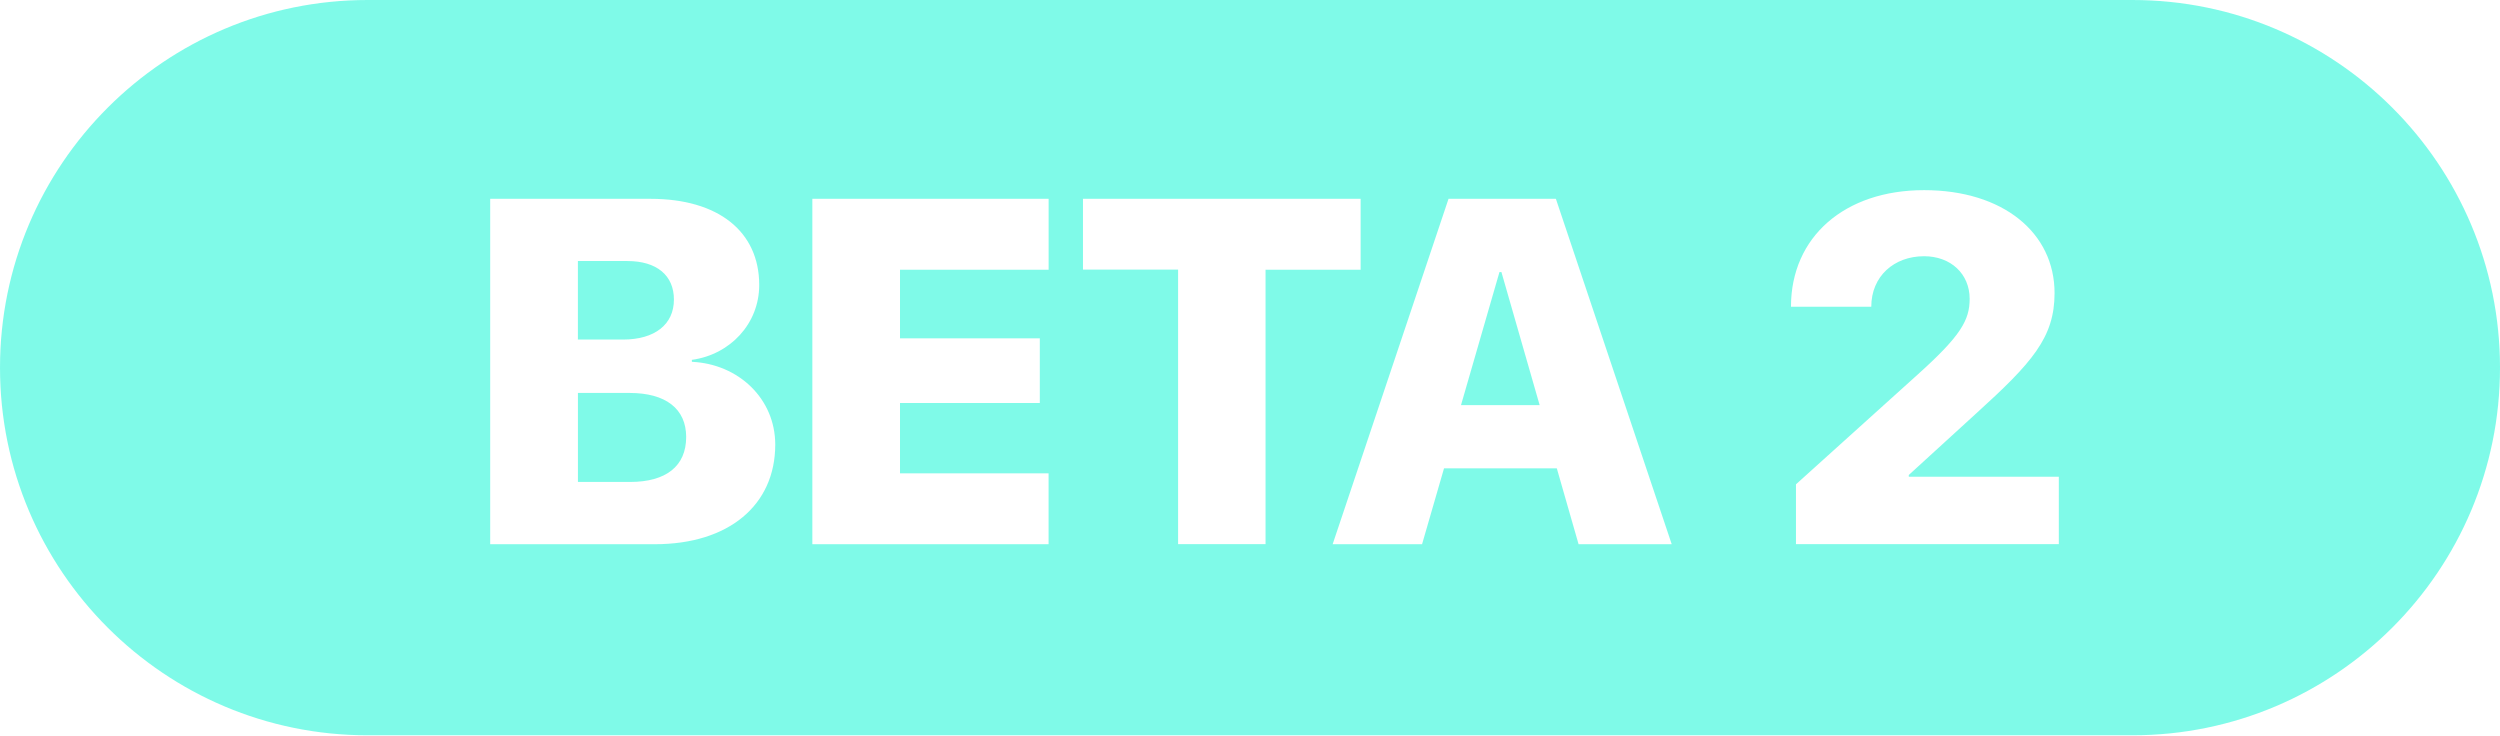
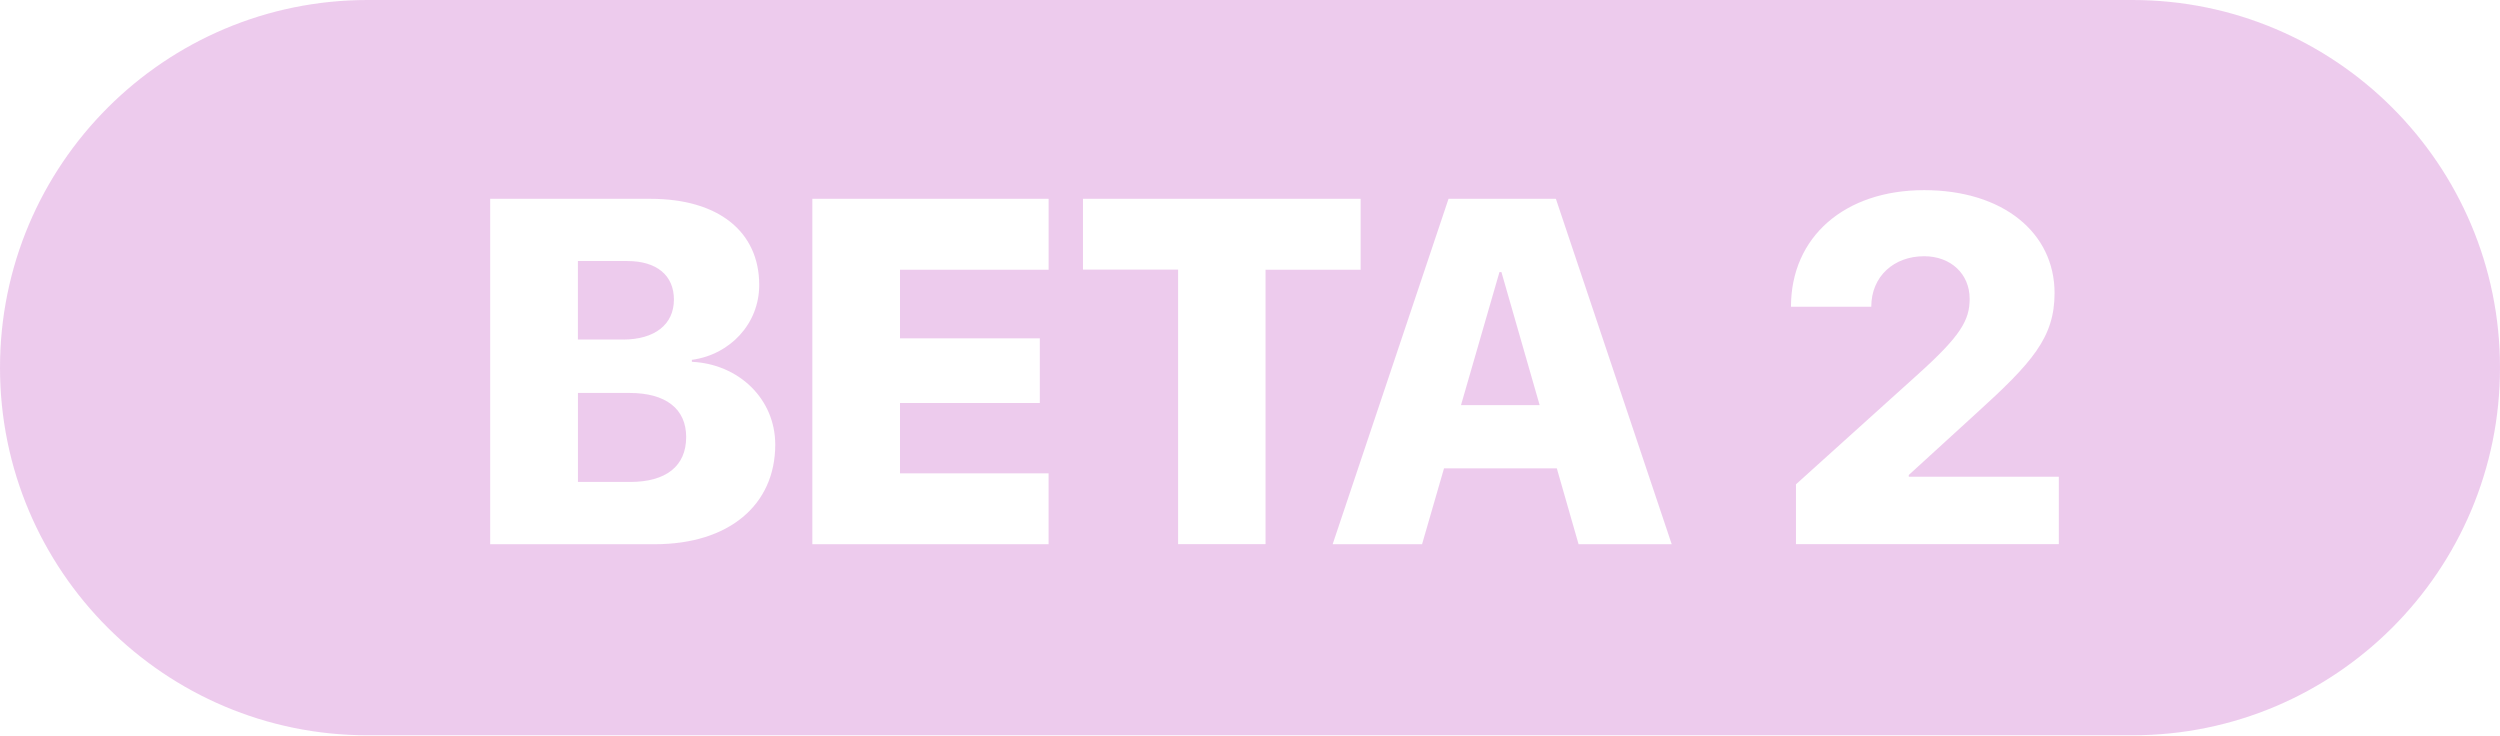
<svg xmlns="http://www.w3.org/2000/svg" width="51" height="15" viewBox="0 0 51 15">
-   <path fill="#00F6D2" fill-rule="evenodd" d="M7.5 0h36C47.642 0 51 3.358 51 7.5c0 4.142-3.358 7.5-7.5 7.5h-36C3.358 15 0 11.642 0 7.5 0 3.358 3.358 0 7.5 0zm5.858 11.102c1.507 0 2.457-.796 2.457-2.032 0-.937-.75-1.645-1.701-1.689v-.04c.78-.107 1.374-.736 1.374-1.527 0-1.09-.833-1.758-2.217-1.758H10v7.046h3.358zm-.648-4.175h-.921V5.325h1.009c.6 0 .95.293.95.786 0 .508-.39.816-1.038.816zm.141 2.905H11.79V8.016h1.053c.736 0 1.155.322 1.155.898 0 .596-.41.918-1.146.918zm8.54 1.27V9.656H18.36V8.221h2.852V6.902h-2.852v-1.4h3.032V4.055h-4.82v7.046h4.82zm4.426 0v-5.6h1.94V4.055h-5.664V5.5h1.94v5.6h1.784zm3.193 0l.448-1.548h2.301l.444 1.548h1.9L31.74 4.056H29.55l-2.364 7.046h1.823zm2.398-2.837h-1.604l.785-2.715h.04l.78 2.715zM42 11.102V9.725h-3.061V9.69l1.374-1.255c1.141-1.035 1.6-1.548 1.6-2.456 0-1.23-1.049-2.1-2.662-2.1-1.618 0-2.715.952-2.715 2.378h1.638c0-.62.463-1.03 1.077-1.03.546 0 .93.361.93.869 0 .434-.18.752-1.047 1.533l-2.496 2.251v1.22H42z" opacity=".5" />
+   <path fill="#DC97DC" fill-rule="evenodd" d="M7.5 0h36C47.642 0 51 3.358 51 7.5c0 4.142-3.358 7.5-7.5 7.5h-36C3.358 15 0 11.642 0 7.5 0 3.358 3.358 0 7.5 0zm5.858 11.102c1.507 0 2.457-.796 2.457-2.032 0-.937-.75-1.645-1.701-1.689v-.04c.78-.107 1.374-.736 1.374-1.527 0-1.09-.833-1.758-2.217-1.758H10v7.046h3.358zm-.648-4.175h-.921V5.325h1.009c.6 0 .95.293.95.786 0 .508-.39.816-1.038.816zm.141 2.905H11.79V8.016h1.053c.736 0 1.155.322 1.155.898 0 .596-.41.918-1.146.918zm8.54 1.27V9.656H18.36V8.221h2.852V6.902h-2.852v-1.4h3.032V4.055h-4.82v7.046h4.82zm4.426 0v-5.6h1.94V4.055h-5.664V5.5h1.94v5.6h1.784zm3.193 0l.448-1.548h2.301l.444 1.548h1.9L31.74 4.056H29.55l-2.364 7.046h1.823zm2.398-2.837h-1.604l.785-2.715h.04l.78 2.715zM42 11.102V9.725h-3.061V9.69l1.374-1.255c1.141-1.035 1.6-1.548 1.6-2.456 0-1.23-1.049-2.1-2.662-2.1-1.618 0-2.715.952-2.715 2.378h1.638c0-.62.463-1.03 1.077-1.03.546 0 .93.361.93.869 0 .434-.18.752-1.047 1.533l-2.496 2.251v1.22H42z" opacity=".5" />
</svg>
